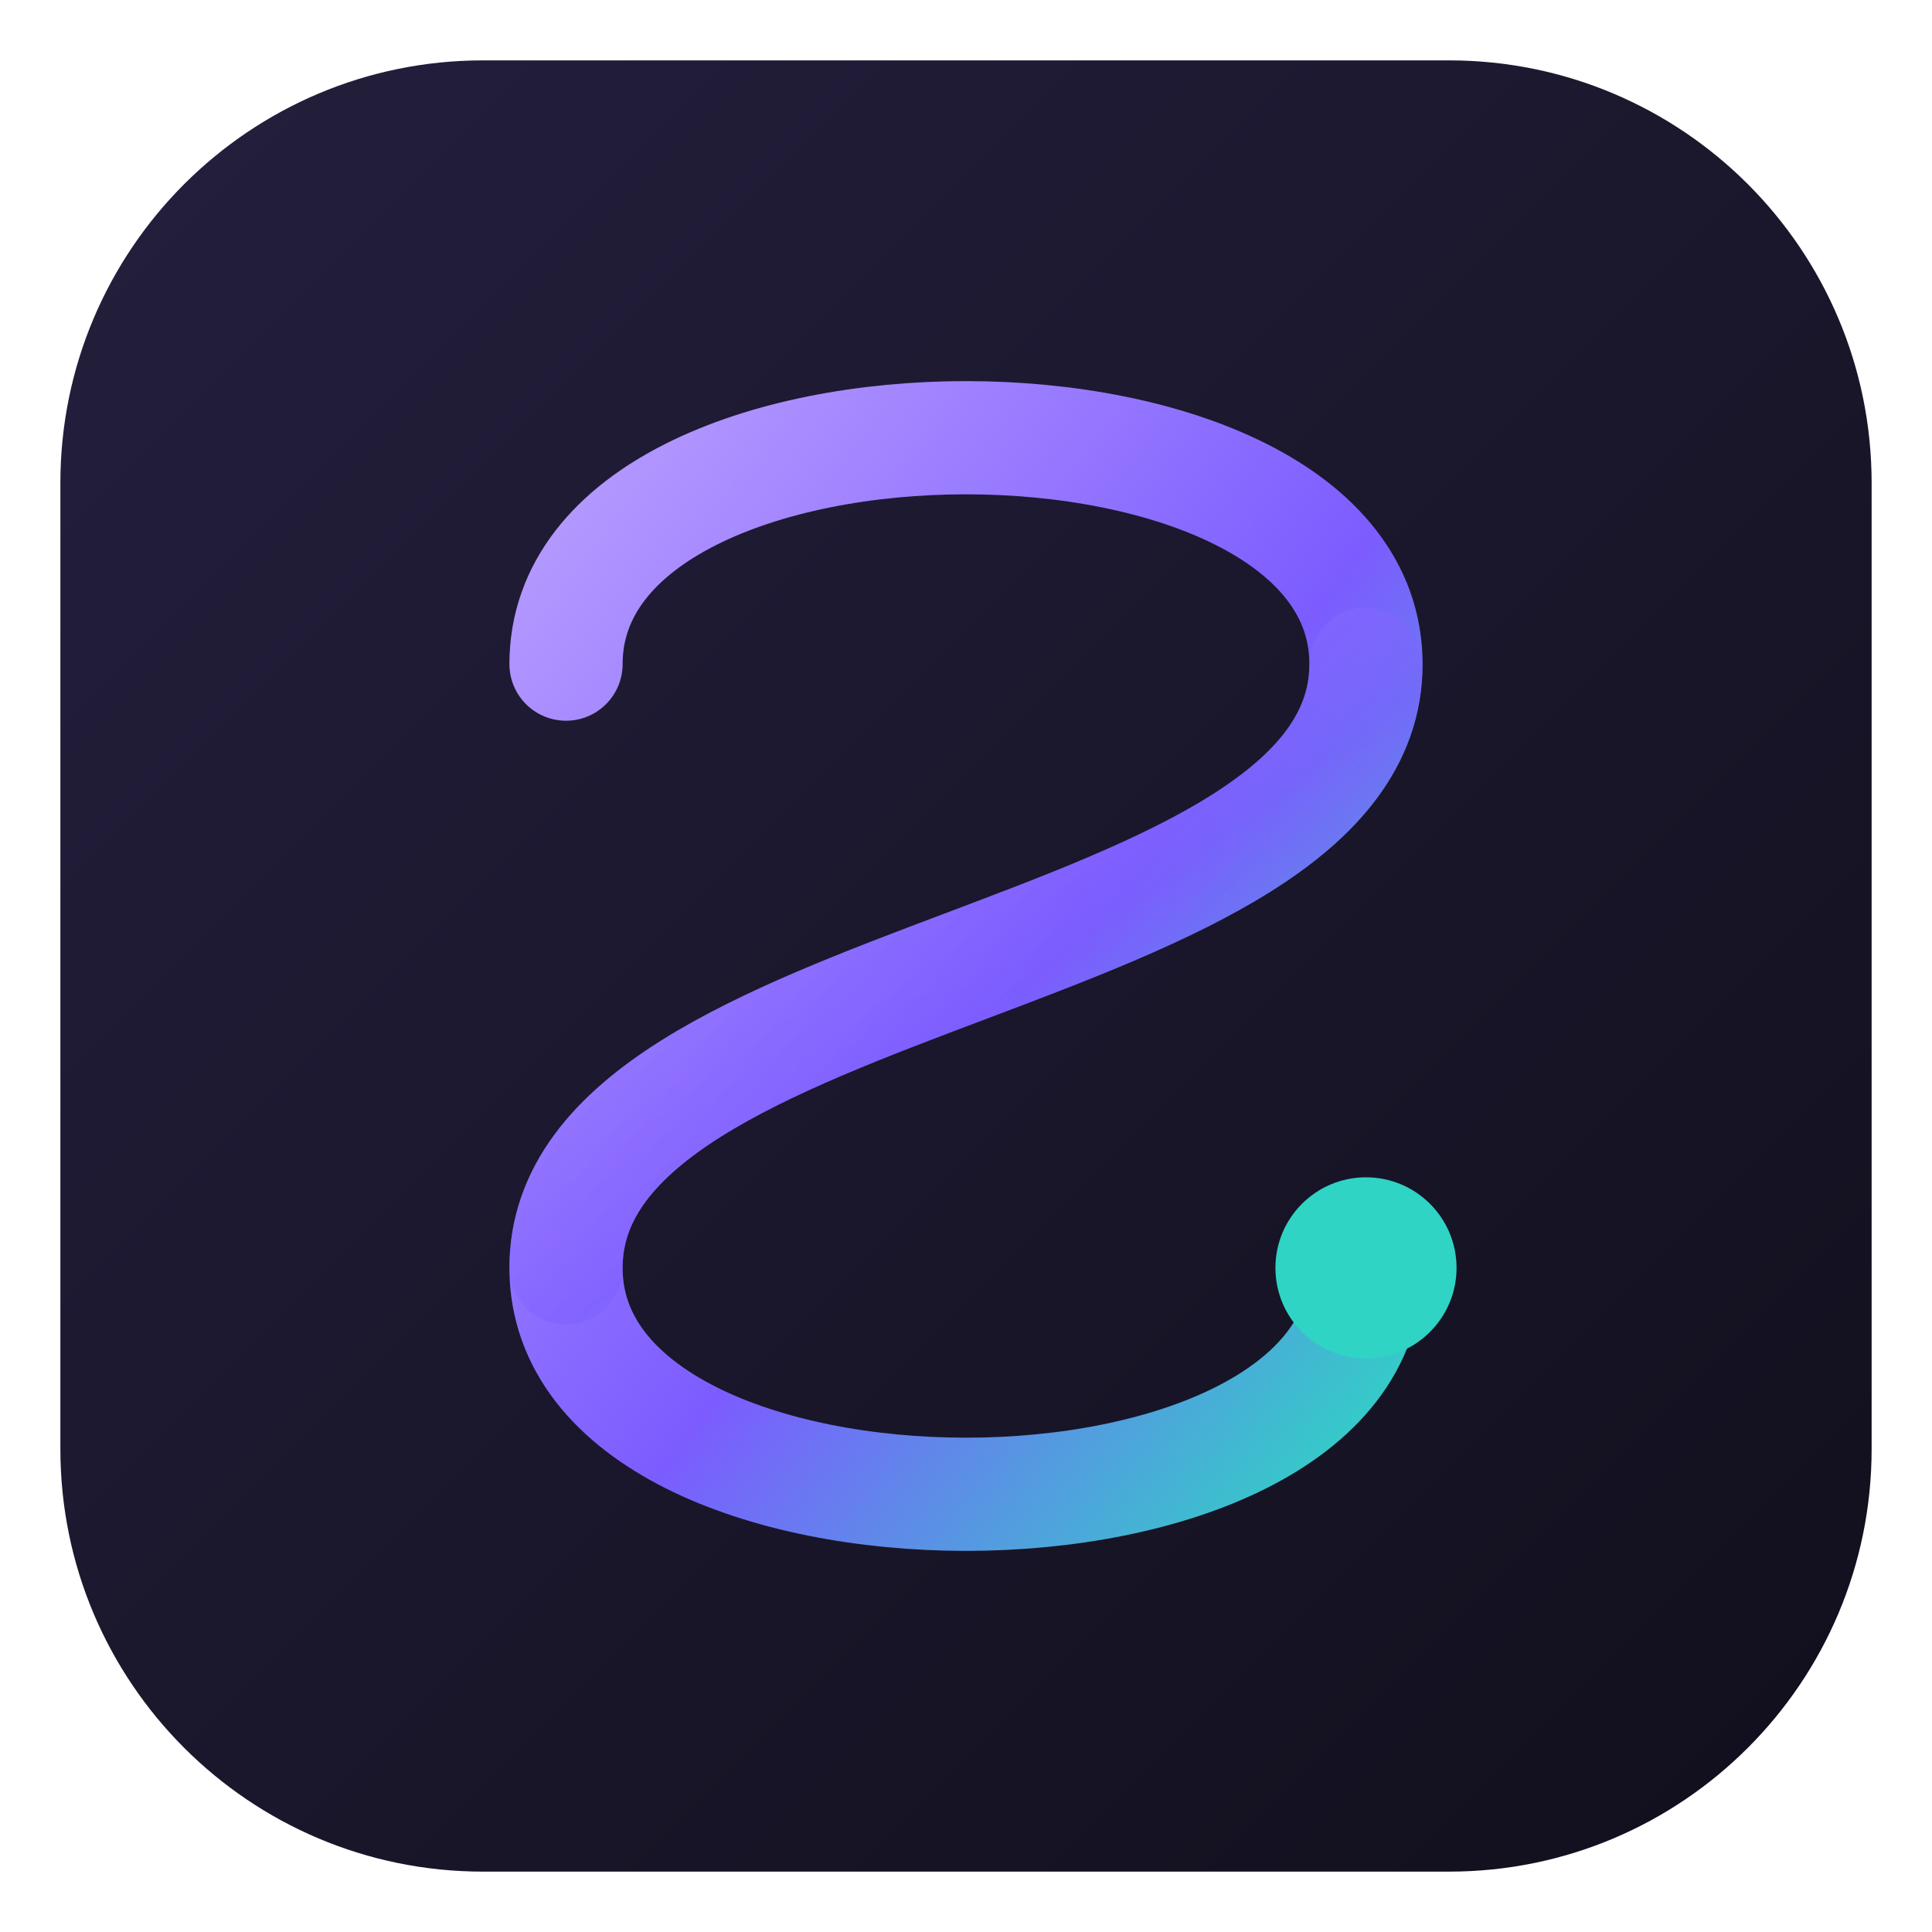
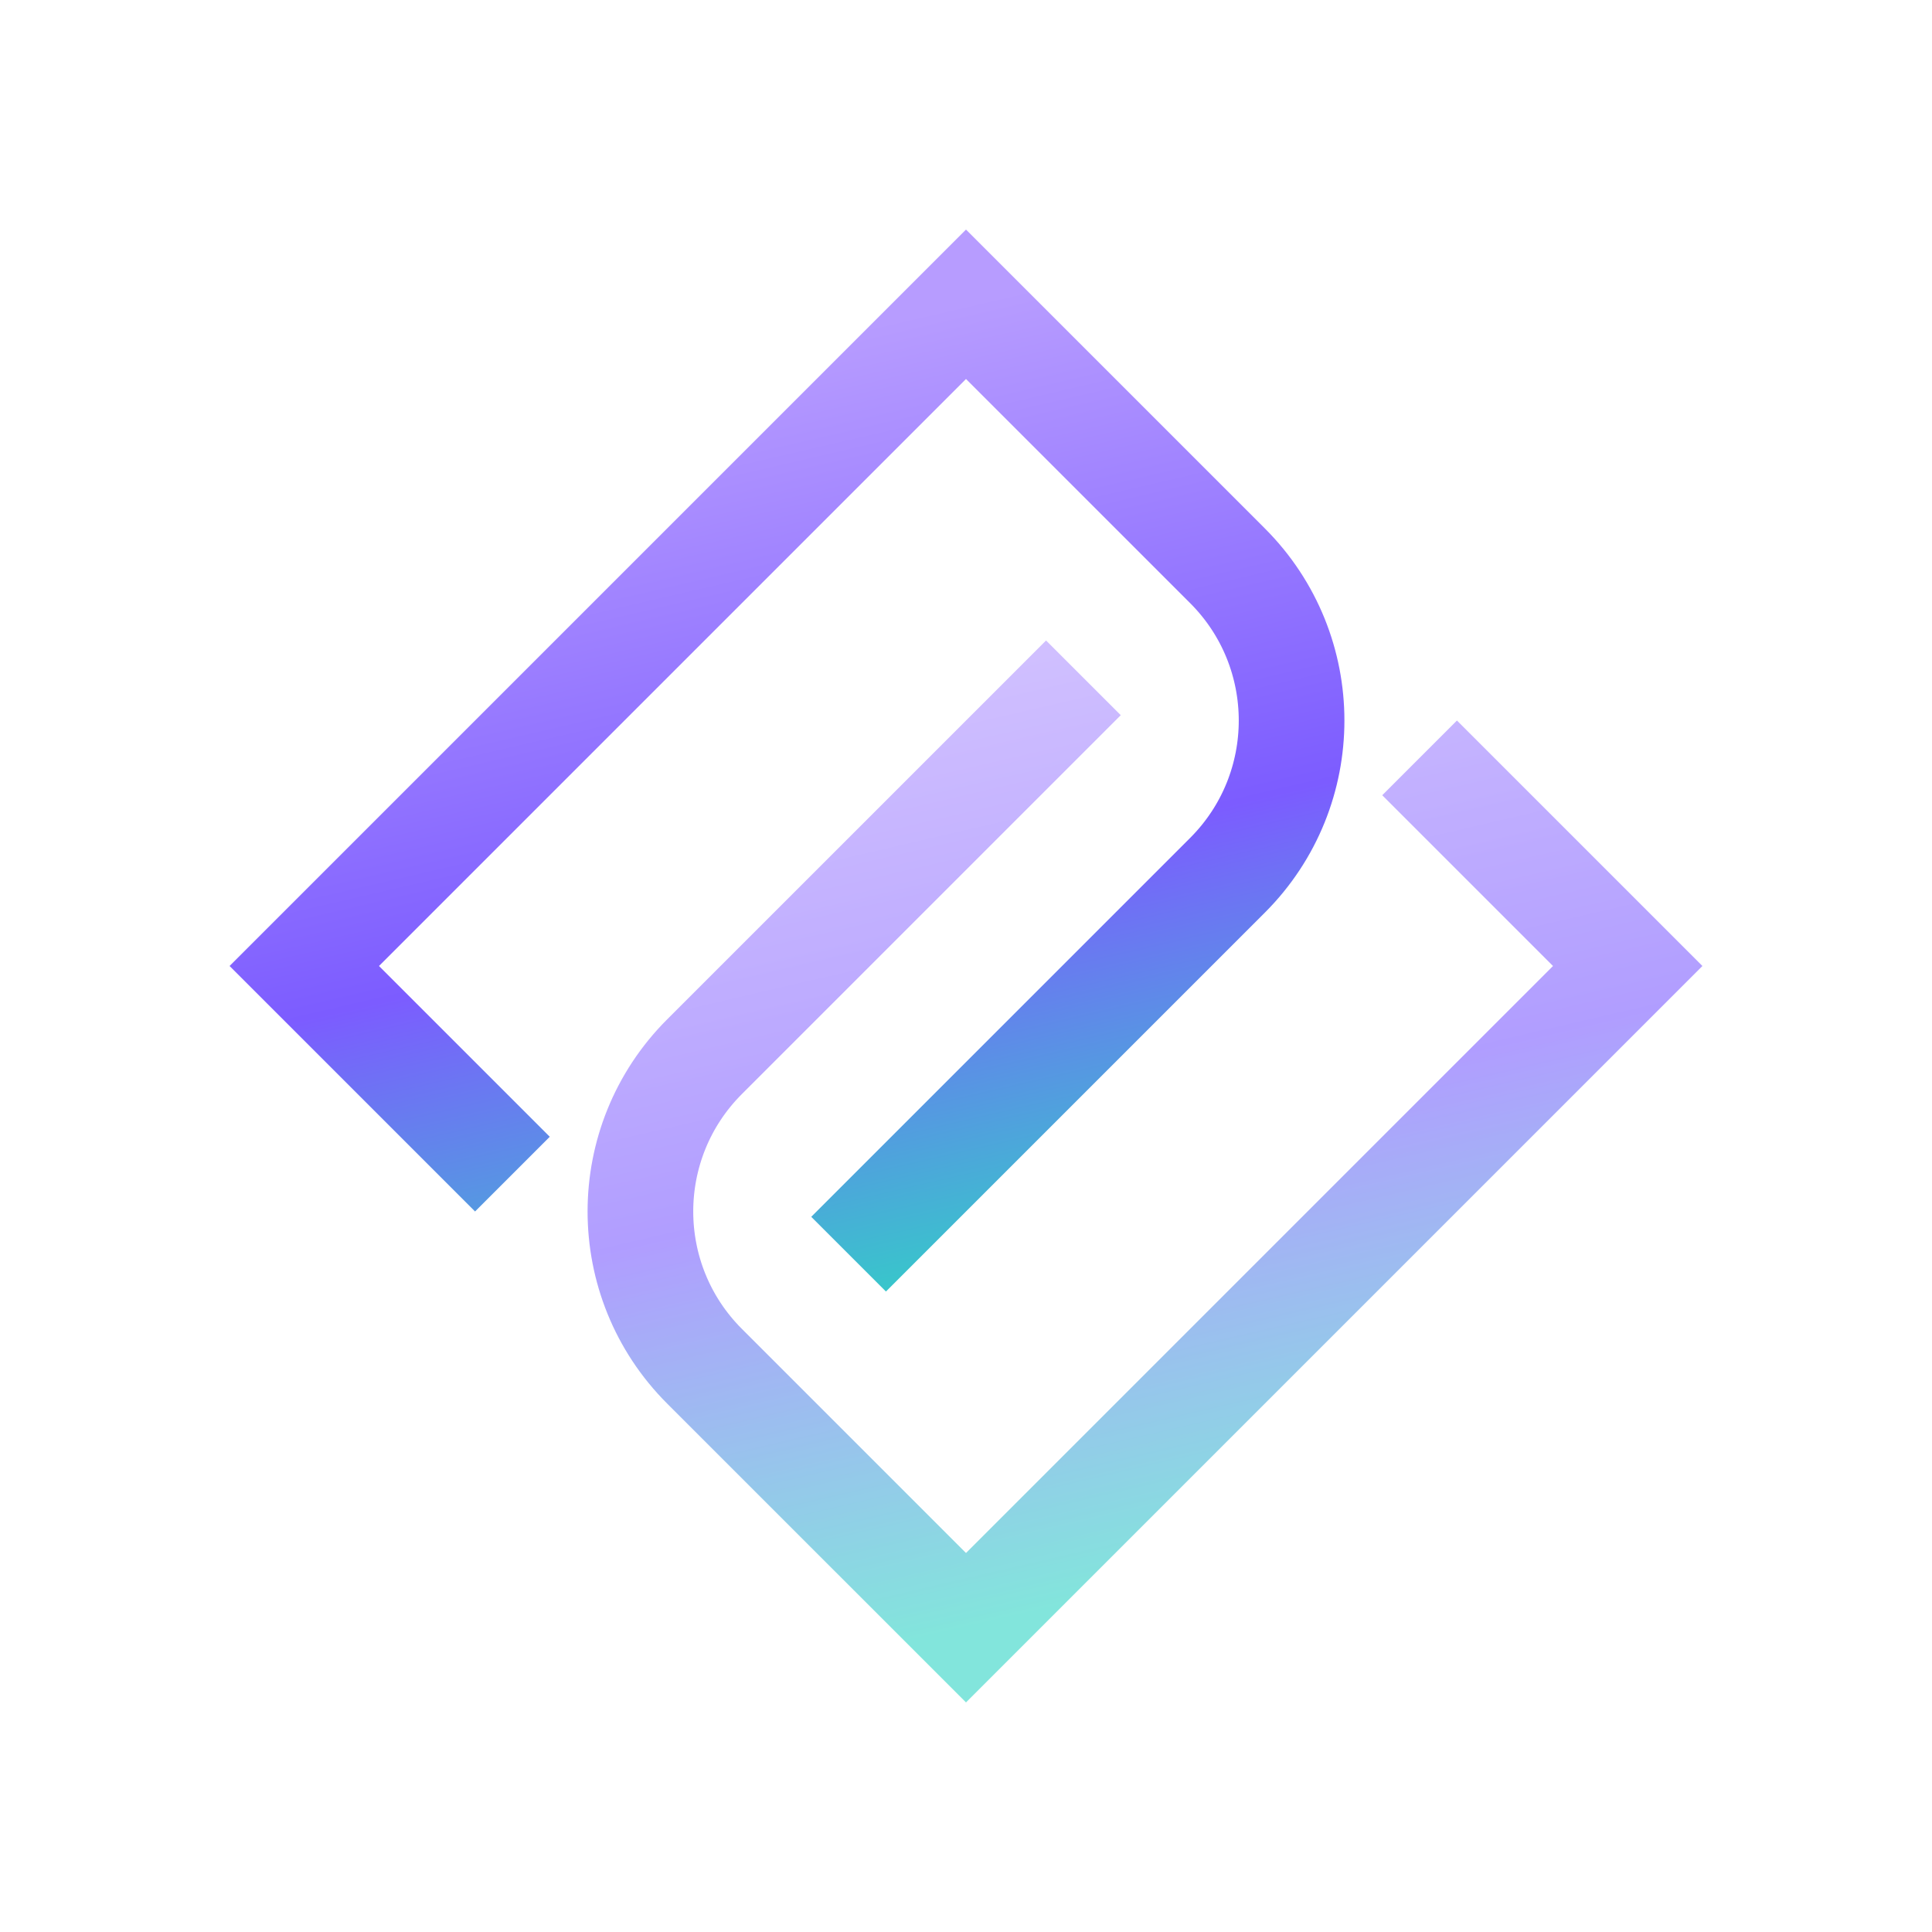
- <svg xmlns="http://www.w3.org/2000/svg" viewBox="0 0 512 512">
+ <svg xmlns="http://www.w3.org/2000/svg" viewBox="0 0 512 512" width="64" height="64" fill="none">
  <defs>
-     <linearGradient id="bg" x1="0" y1="0" x2="1" y2="1">
-       <stop offset="0" stop-color="#241f3d" />
-       <stop offset="1" stop-color="#110f1c" />
-     </linearGradient>
    <linearGradient id="thread" x1="0" y1="0" x2="1" y2="1">
      <stop offset="0" stop-color="#b79cff" />
      <stop offset="0.55" stop-color="#7c5cff" />
      <stop offset="1" stop-color="#2fd4c4" />
    </linearGradient>
  </defs>
-   <rect x="16" y="16" width="480" height="480" rx="112" fill="url(#bg)" />
-   <g fill="none" stroke="url(#thread)" stroke-linecap="round" stroke-width="30">
-     <path d="M150 176 C150 96 362 96 362 176 C362 256 150 256 150 336 C150 416 362 416 362 336" />
-     <path d="M150 336 C150 256 362 256 362 176" opacity="0.45" />
+   <g transform="translate(256, 256) rotate(45)" stroke="url(#thread)" stroke-width="28" stroke-linecap="butt" stroke-linejoin="miter" stroke-miterlimit="4">
+     <path d="M -46 124 L -124 124 L -124 -124 L -26 -124 A 58 58 0 0 1 32 -66 L 32 76" />
+     <path d="M 46 -124 L 124 -124 L 124 124 L 26 124 A 58 58 0 0 1 -32 66 L -32 -76" opacity="0.6" />
  </g>
-   <circle cx="362" cy="336" r="24" fill="#2fd4c4" />
</svg>
